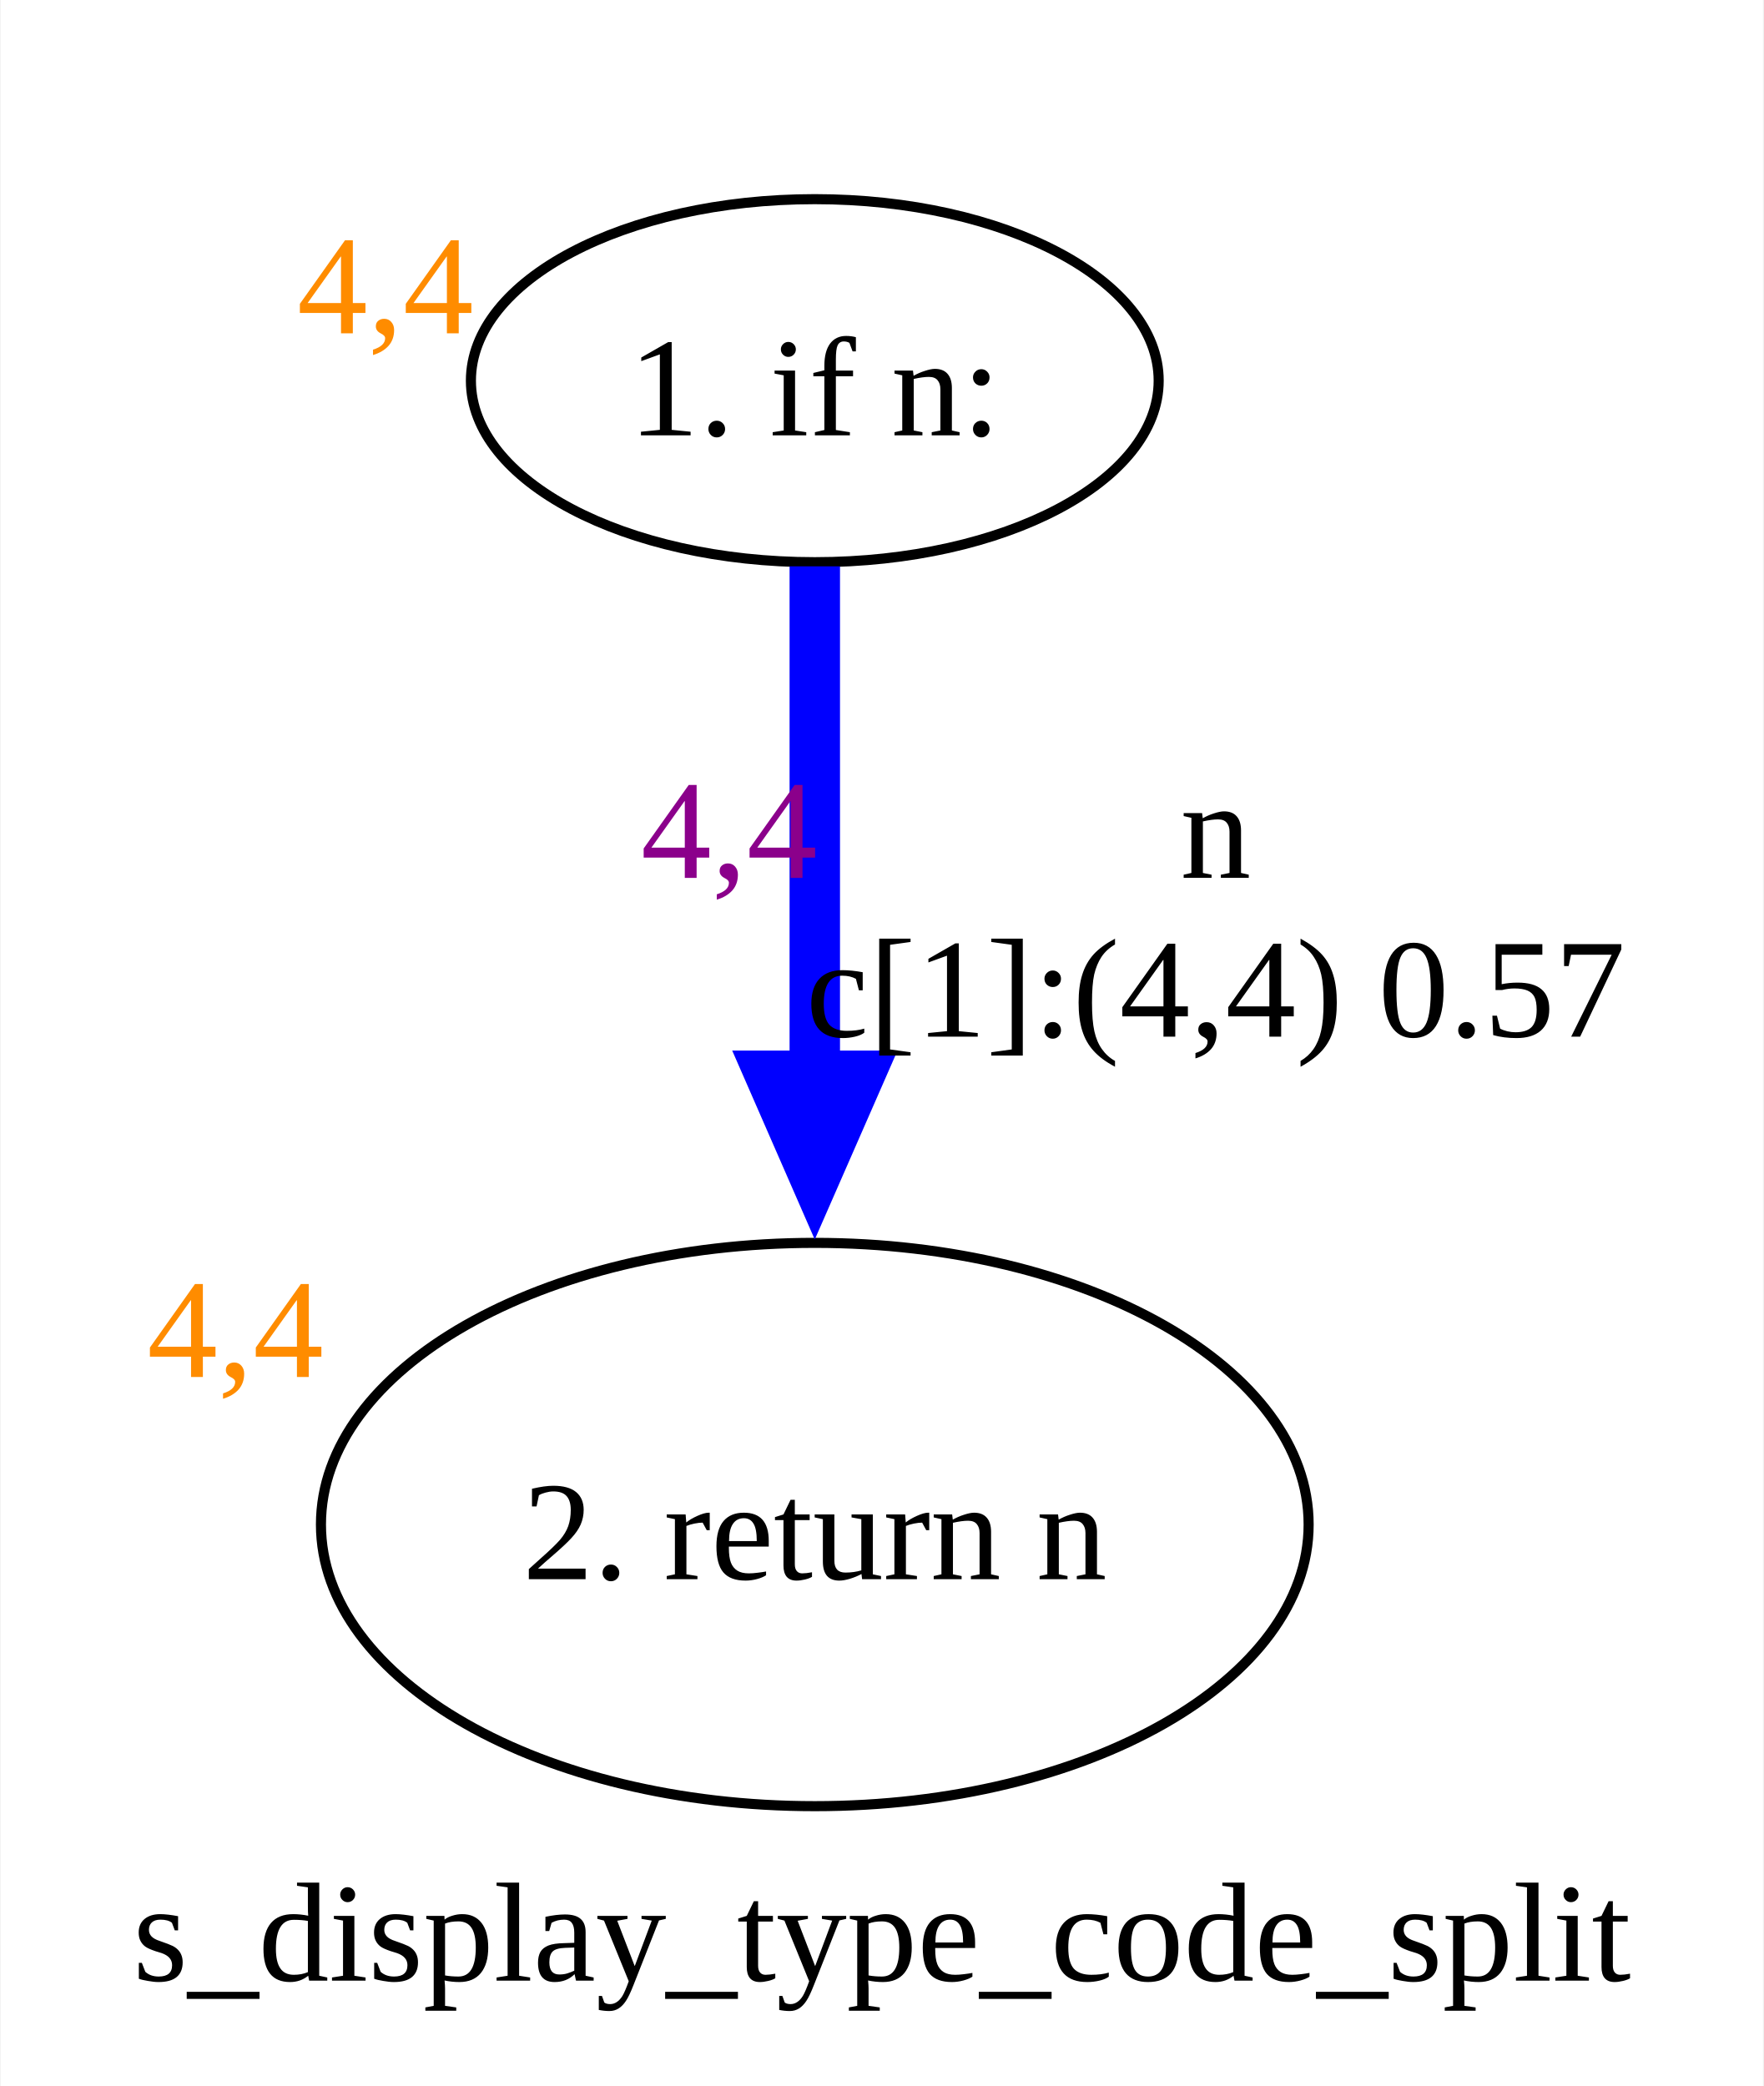
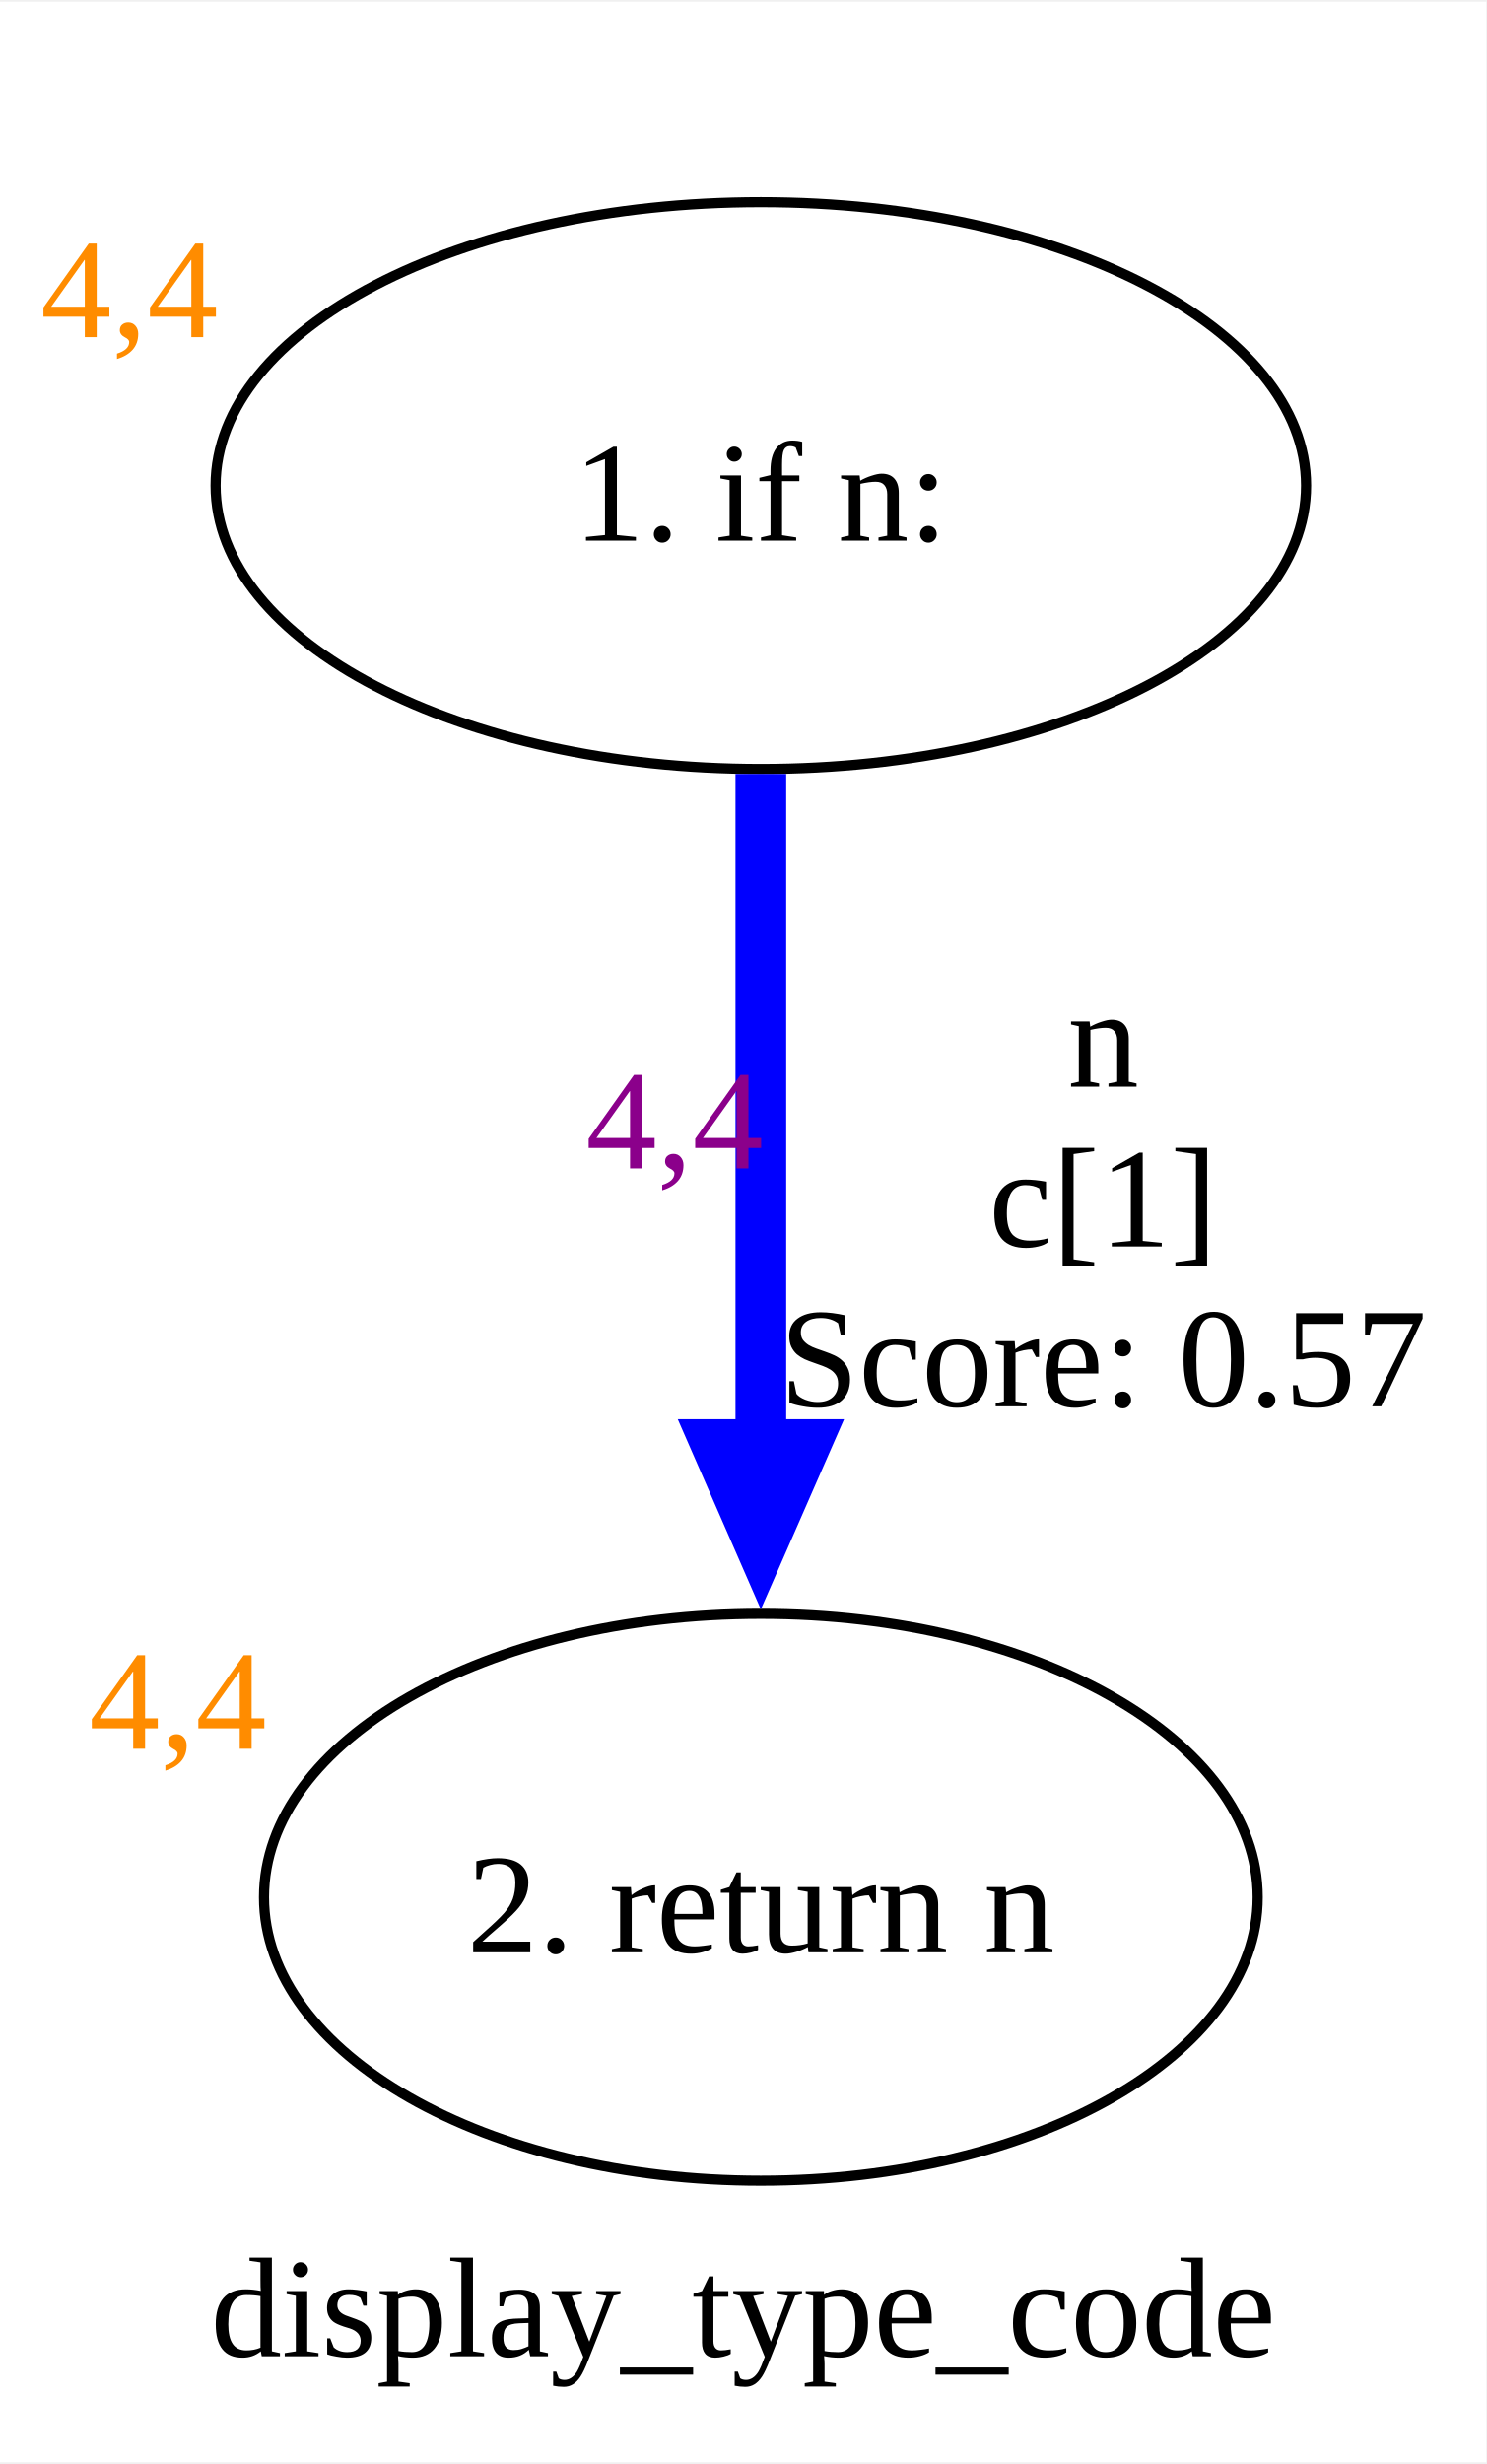
- <svg xmlns="http://www.w3.org/2000/svg" width="175pt" height="207pt" viewBox="0.00 0.00 174.75 206.86">
-   <g id="graph0" class="graph" transform="scale(1 1) rotate(0) translate(4 202.86)">
-     <polygon fill="white" stroke="none" points="-4,4 -4,-202.86 170.75,-202.86 170.75,4 -4,4" />
-     <text text-anchor="middle" x="83.38" y="-6.45" font-family="Times New Roman,serif" font-size="14.00">s_display_type_code_split</text>
+ <svg xmlns="http://www.w3.org/2000/svg" width="146pt" height="242pt" viewBox="0.00 0.00 146.49 242.47">
+   <g id="graph0" class="graph" transform="scale(1 1) rotate(0) translate(4 238.47)">
+     <polygon fill="white" stroke="none" points="-4,4 -4,-238.47 142.49,-238.47 142.49,4 -4,4" />
+     <text text-anchor="middle" x="69.25" y="-6.45" font-family="Times New Roman,serif" font-size="14.00">display_type_code</text>
    <g id="node1" class="node">
-       <ellipse fill="none" stroke="black" cx="76.73" cy="-165.11" rx="34.1" ry="18" />
-       <text text-anchor="middle" x="76.73" y="-159.69" font-family="Times New Roman,serif" font-size="14.00">1. if n:</text>
-       <text text-anchor="start" x="25.39" y="-169.81" font-family="Times New Roman,serif" font-size="14.00" fill="darkorange">4,4</text>
+       <ellipse fill="none" stroke="black" cx="70.99" cy="-190.79" rx="53.74" ry="27.93" />
+       <text text-anchor="middle" x="70.99" y="-185.37" font-family="Times New Roman,serif" font-size="14.00">1. if n:</text>
+       <text text-anchor="start" x="0" y="-205.42" font-family="Times New Roman,serif" font-size="14.00" fill="darkorange">4,4</text>
    </g>
    <g id="node2" class="node">
-       <ellipse fill="none" stroke="black" cx="76.73" cy="-51.68" rx="48.97" ry="27.93" />
-       <text text-anchor="middle" x="76.73" y="-46.26" font-family="Times New Roman,serif" font-size="14.00">2. return n</text>
-       <text text-anchor="start" x="10.52" y="-66.31" font-family="Times New Roman,serif" font-size="14.00" fill="darkorange">4,4</text>
+       <ellipse fill="none" stroke="black" cx="70.99" cy="-51.68" rx="48.97" ry="27.93" />
+       <text text-anchor="middle" x="70.99" y="-46.26" font-family="Times New Roman,serif" font-size="14.00">2. return n</text>
+       <text text-anchor="start" x="4.77" y="-66.31" font-family="Times New Roman,serif" font-size="14.00" fill="darkorange">4,4</text>
    </g>
    <g id="edge1" class="edge">
-       <path fill="none" stroke="blue" stroke-width="5" d="M76.73,-146.7C76.73,-133.16 76.73,-113.76 76.73,-96.09" />
-       <polygon fill="blue" stroke="blue" stroke-width="5" points="81.11,-96.18 76.73,-86.18 72.36,-96.18 81.11,-96.18" />
-       <text text-anchor="middle" x="116.48" y="-115.81" font-family="Times New Roman,serif" font-size="14.00">n</text>
-       <text text-anchor="middle" x="116.48" y="-100.06" font-family="Times New Roman,serif" font-size="14.00">c[1]:(4,4) 0.57</text>
-       <text text-anchor="start" x="59.48" y="-115.8" font-family="Times New Roman,serif" font-size="14.00" fill="darkmagenta">4,4</text>
+       <path fill="none" stroke="blue" stroke-width="5" d="M70.99,-162.37C70.99,-143.41 70.99,-117.79 70.99,-96.07" />
+       <polygon fill="blue" stroke="blue" stroke-width="5" points="75.37,-96.29 70.99,-86.29 66.62,-96.29 75.37,-96.29" />
+       <text text-anchor="middle" x="104.74" y="-131.56" font-family="Times New Roman,serif" font-size="14.00">n</text>
+       <text text-anchor="middle" x="104.74" y="-115.81" font-family="Times New Roman,serif" font-size="14.00">c[1]</text>
+       <text text-anchor="middle" x="104.74" y="-100.06" font-family="Times New Roman,serif" font-size="14.00"> Score: 0.57</text>
+       <text text-anchor="start" x="53.74" y="-123.5" font-family="Times New Roman,serif" font-size="14.00" fill="darkmagenta">4,4</text>
    </g>
  </g>
</svg>
